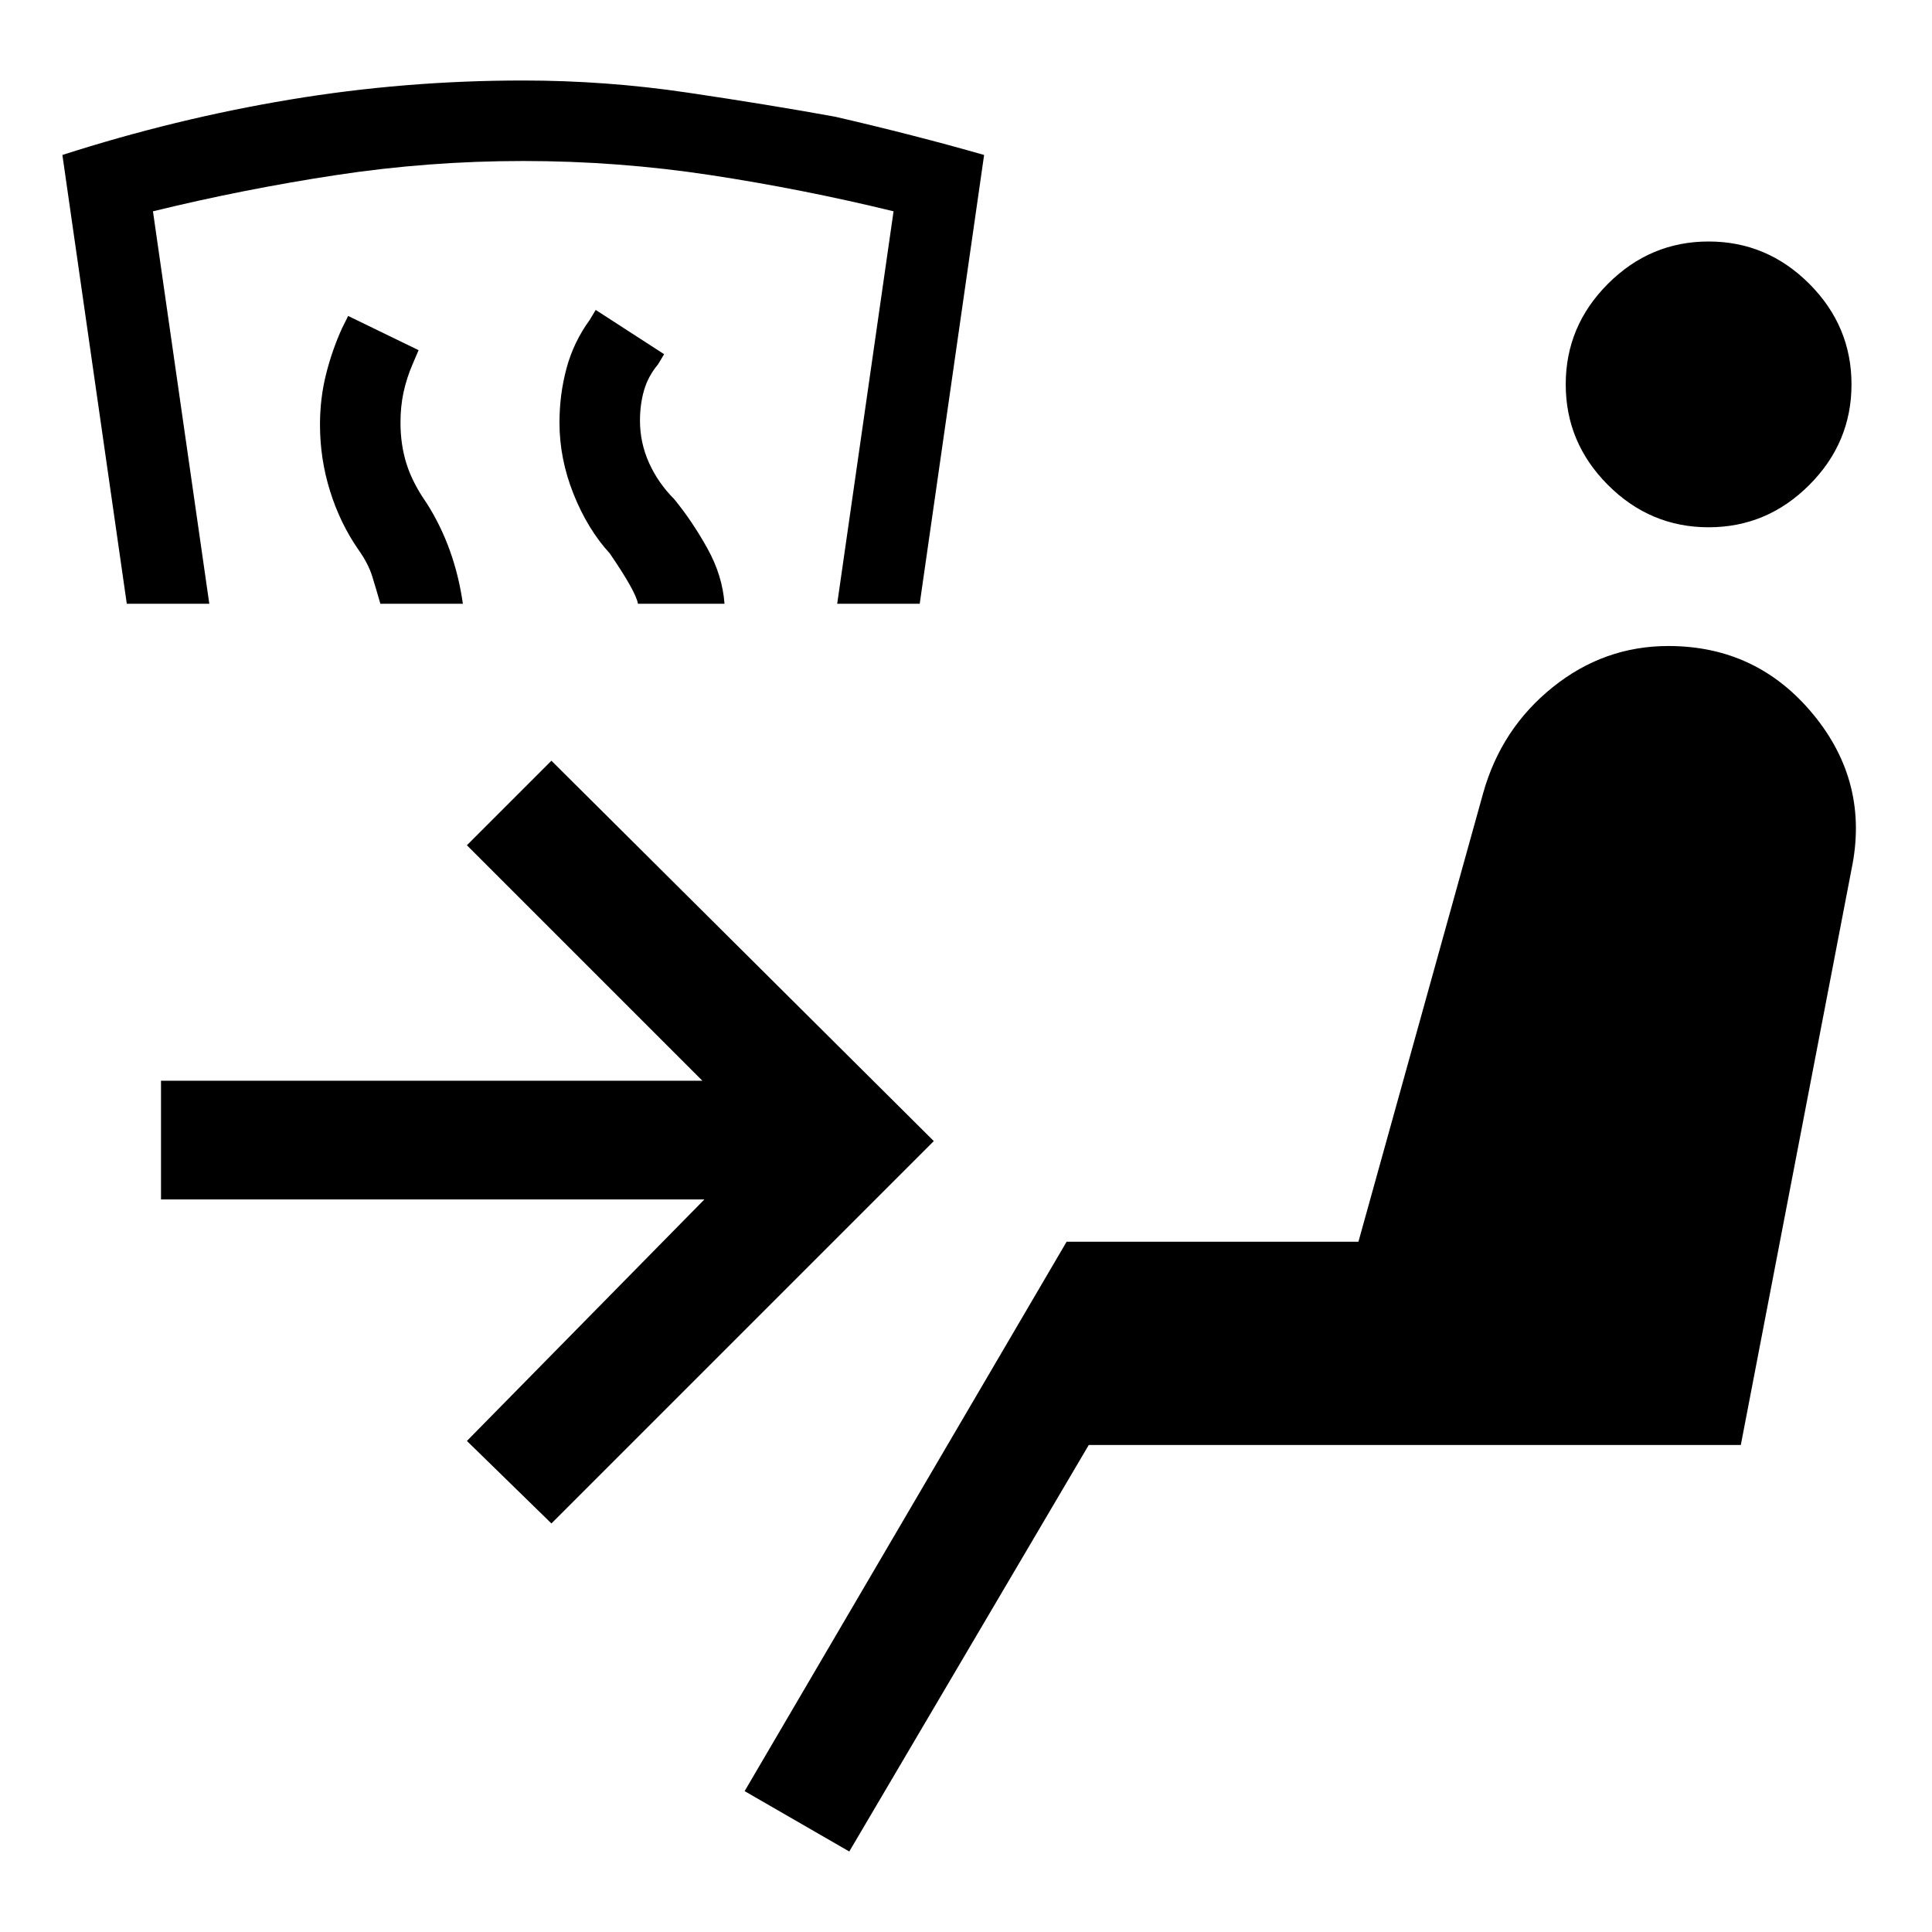
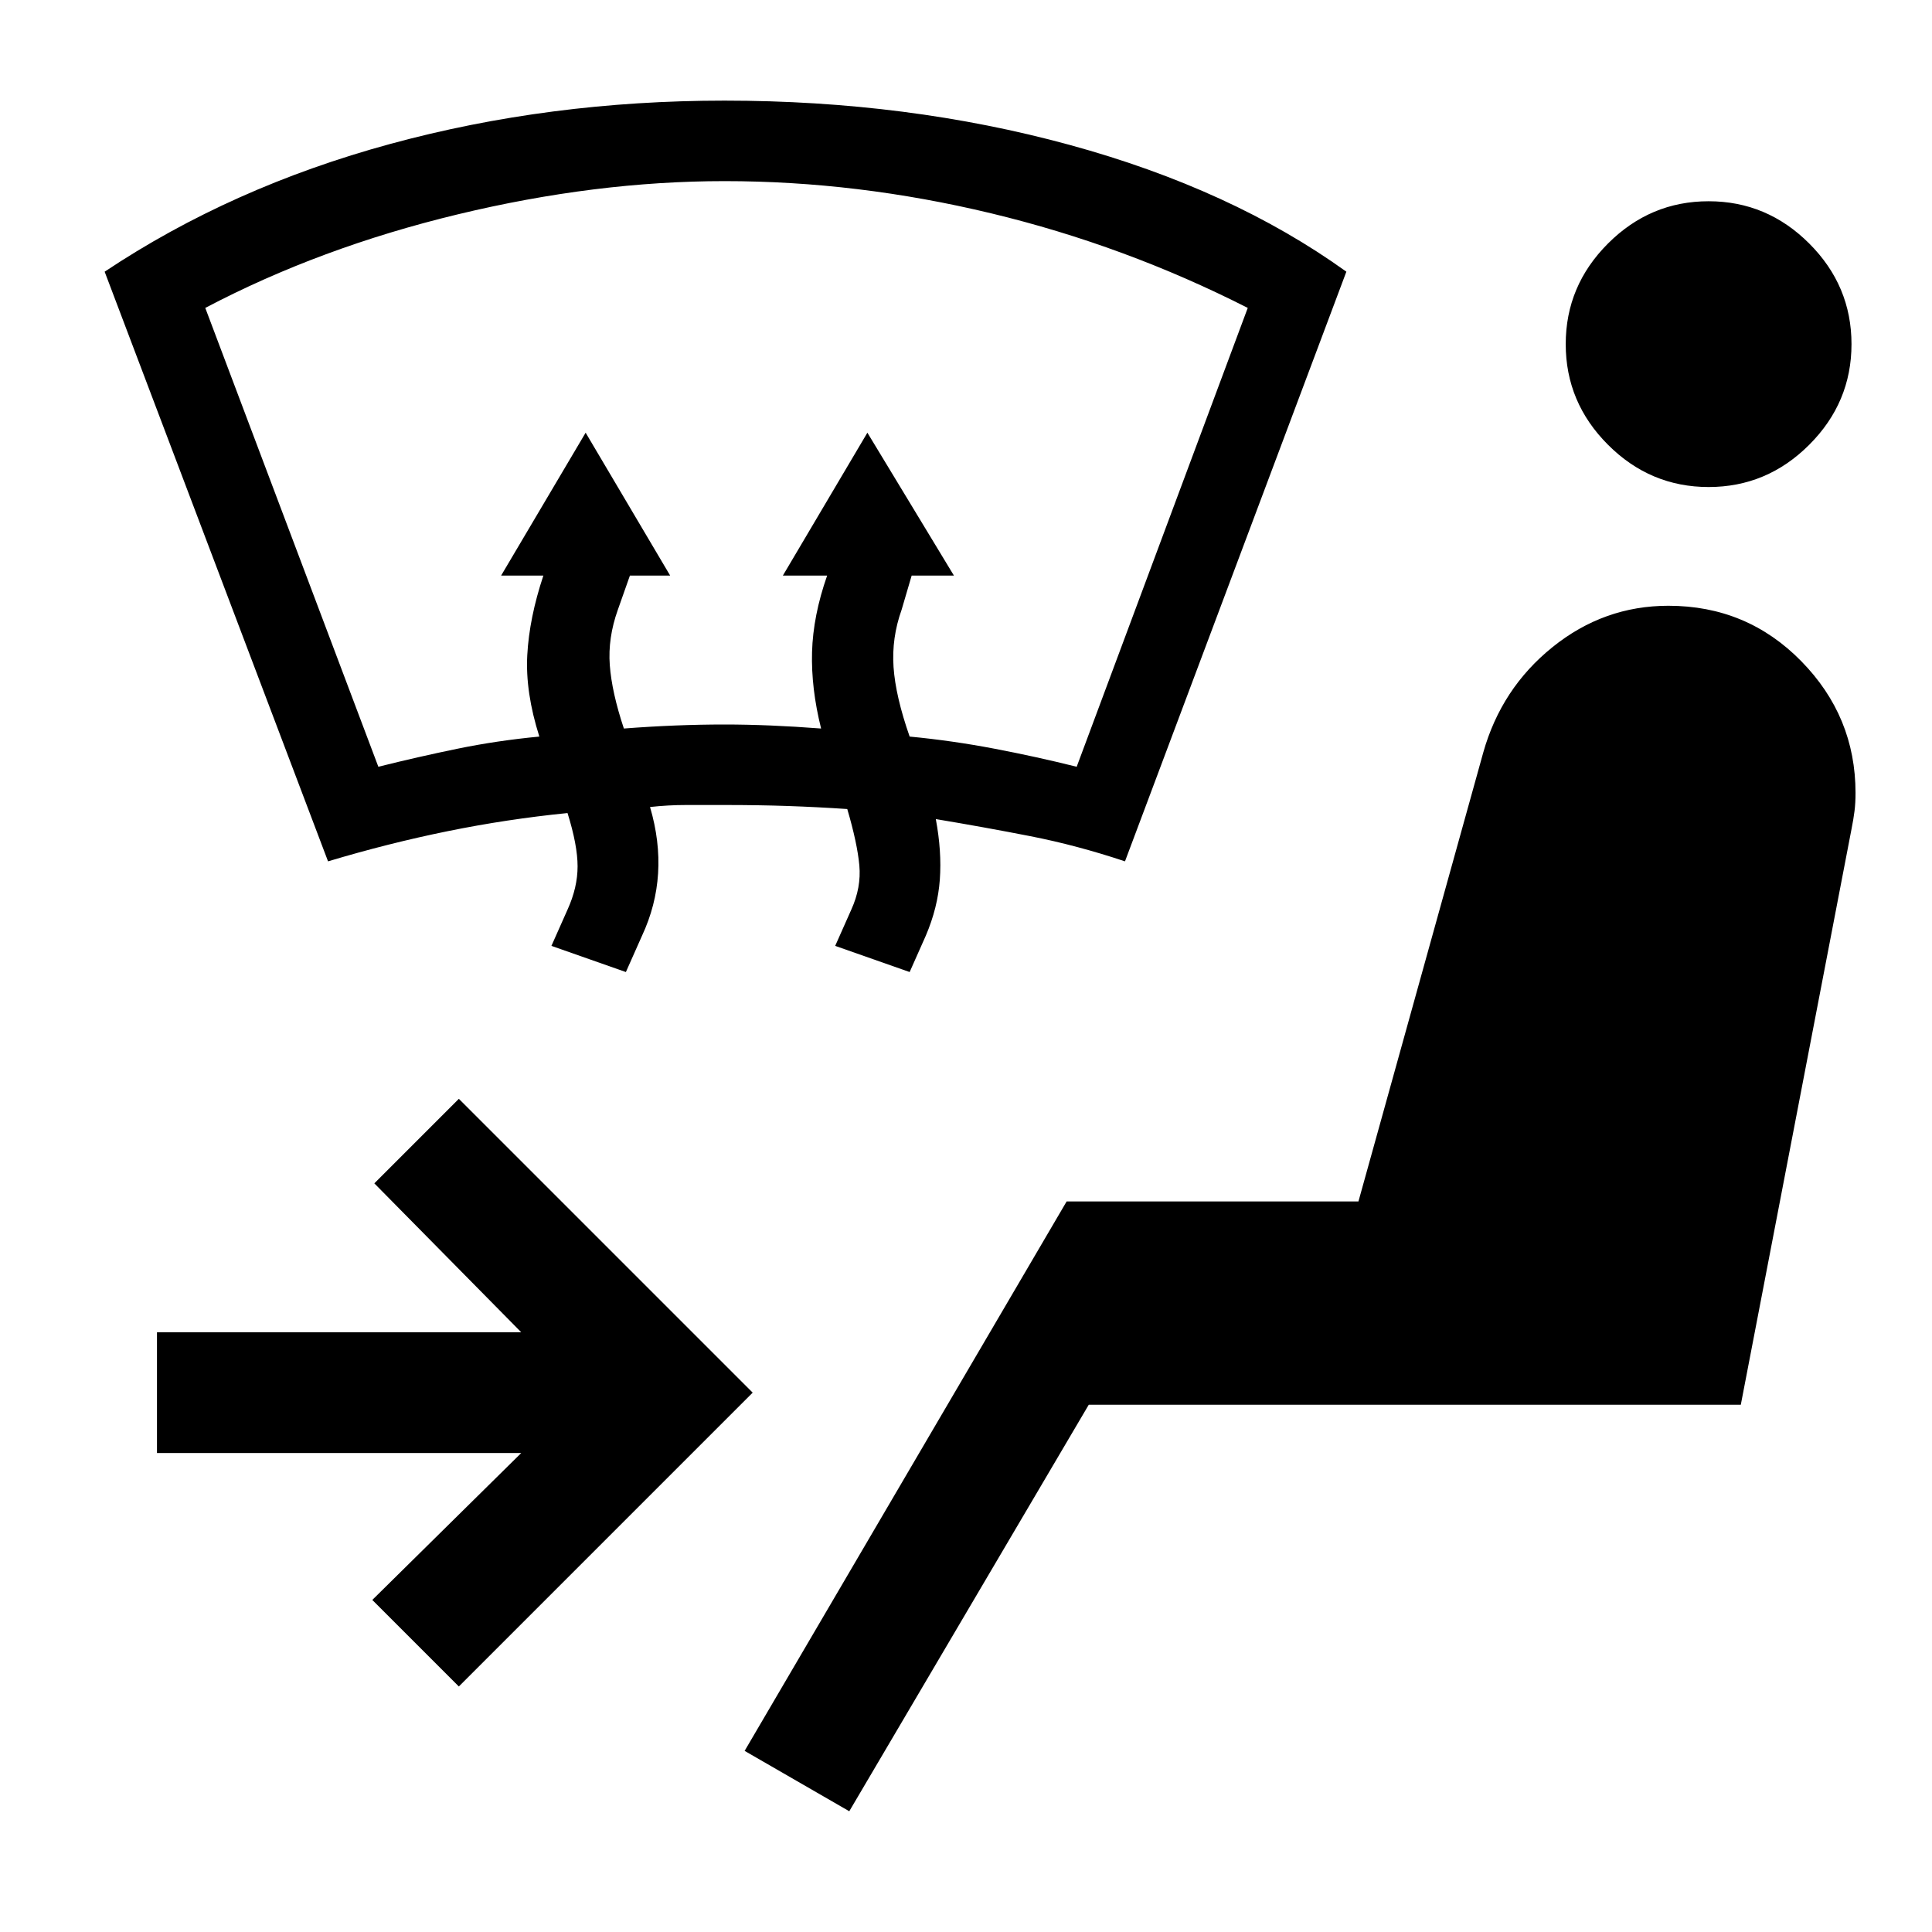
<svg xmlns="http://www.w3.org/2000/svg" width="48" height="48" viewBox="0 -960 960 960">
-   <path d="m422-40-52-30 160-273h145l62-223q9-32 34.5-52.5T829-639q44 0 72 34t19 77l-55 286H541L422-40Zm427-658q-29 0-50-21t-21-50q0-29 21-50t50-21q29 0 50 21t21 50q0 29-21 50t-50 21Zm-660 38q-2-7-4-13.5t-7-13.5q-9-13-14-29t-5-33q0-13 3-25t8-23l3-6 35 17-3 7q-3 7-4.5 14t-1.5 15q0 11 3 20.5t10 19.5q7 11 11.5 23.5T230-660h-41Zm-126 0L31-883q56-18 113-27.5t116-9.5q41 0 81.5 6t73.5 12q39 9 74 19l-32 223h-41l28-195q-45-11-91-18t-93-7q-47 0-93 7t-91 18l28 195H63Zm254 0q-1-6-14-25-11-12-18-29.5t-7-35.5q0-14 3.5-27t11.5-24l3-5 34 22-3 5q-5 6-7 13t-2 15q0 11 4.5 21t12.5 18q9 11 16.5 24.5T360-660h-43Zm-43 457-42-41 118-120H80v-59h269L232-540l42-42 190 189-190 190Z" />
+   <path d="M374-268 228-122l-43-43 74-73H78v-60h181l-73-74 42-42 146 146Zm48 208-52-30 160-273h145l62-223q9-32 34.5-52.5T829-659q39 0 66 27.5t27 65.5q0 5-.5 9t-1.5 9l-55 286H541L422-60ZM163-532 52-825q63-42 142-63.5T360-910q91 0 171.5 22T669-825L559-532q-24-8-47-12.5t-47-8.5q3 16 2 30t-7 28l-8 18-37-13 8-18q5-11 4-22t-6-28q-15-1-29.5-1.5T360-560h-19q-9 0-18 1 5 17 4 33t-8 31l-8 18-37-13 8-18q5-11 5-21.5t-5-26.5q-30 3-59.5 9T163-532Zm25-47q20-5 39.5-9t40.5-6q-7-22-6-40.5t8-39.5h-21l42-71 42 71h-20l-6 17q-5 14-4 27.5t7 31.5q13-1 25.5-1.5t24.5-.5q11 0 23 .5t25 1.5q-5-20-4.5-38t7.5-38h-22l42-71 43 71h-21l-5 17q-5 14-4 28.5t8 34.5q21 2 42 6t41 9l85-228q-61-31-127.5-47T360-870q-64 0-132.5 16.5T102-807l86 228Zm661-139q-29 0-50-21t-21-50q0-29 21-50t50-21q29 0 50 21t21 50q0 29-21 50t-50 21Z" />
</svg>
